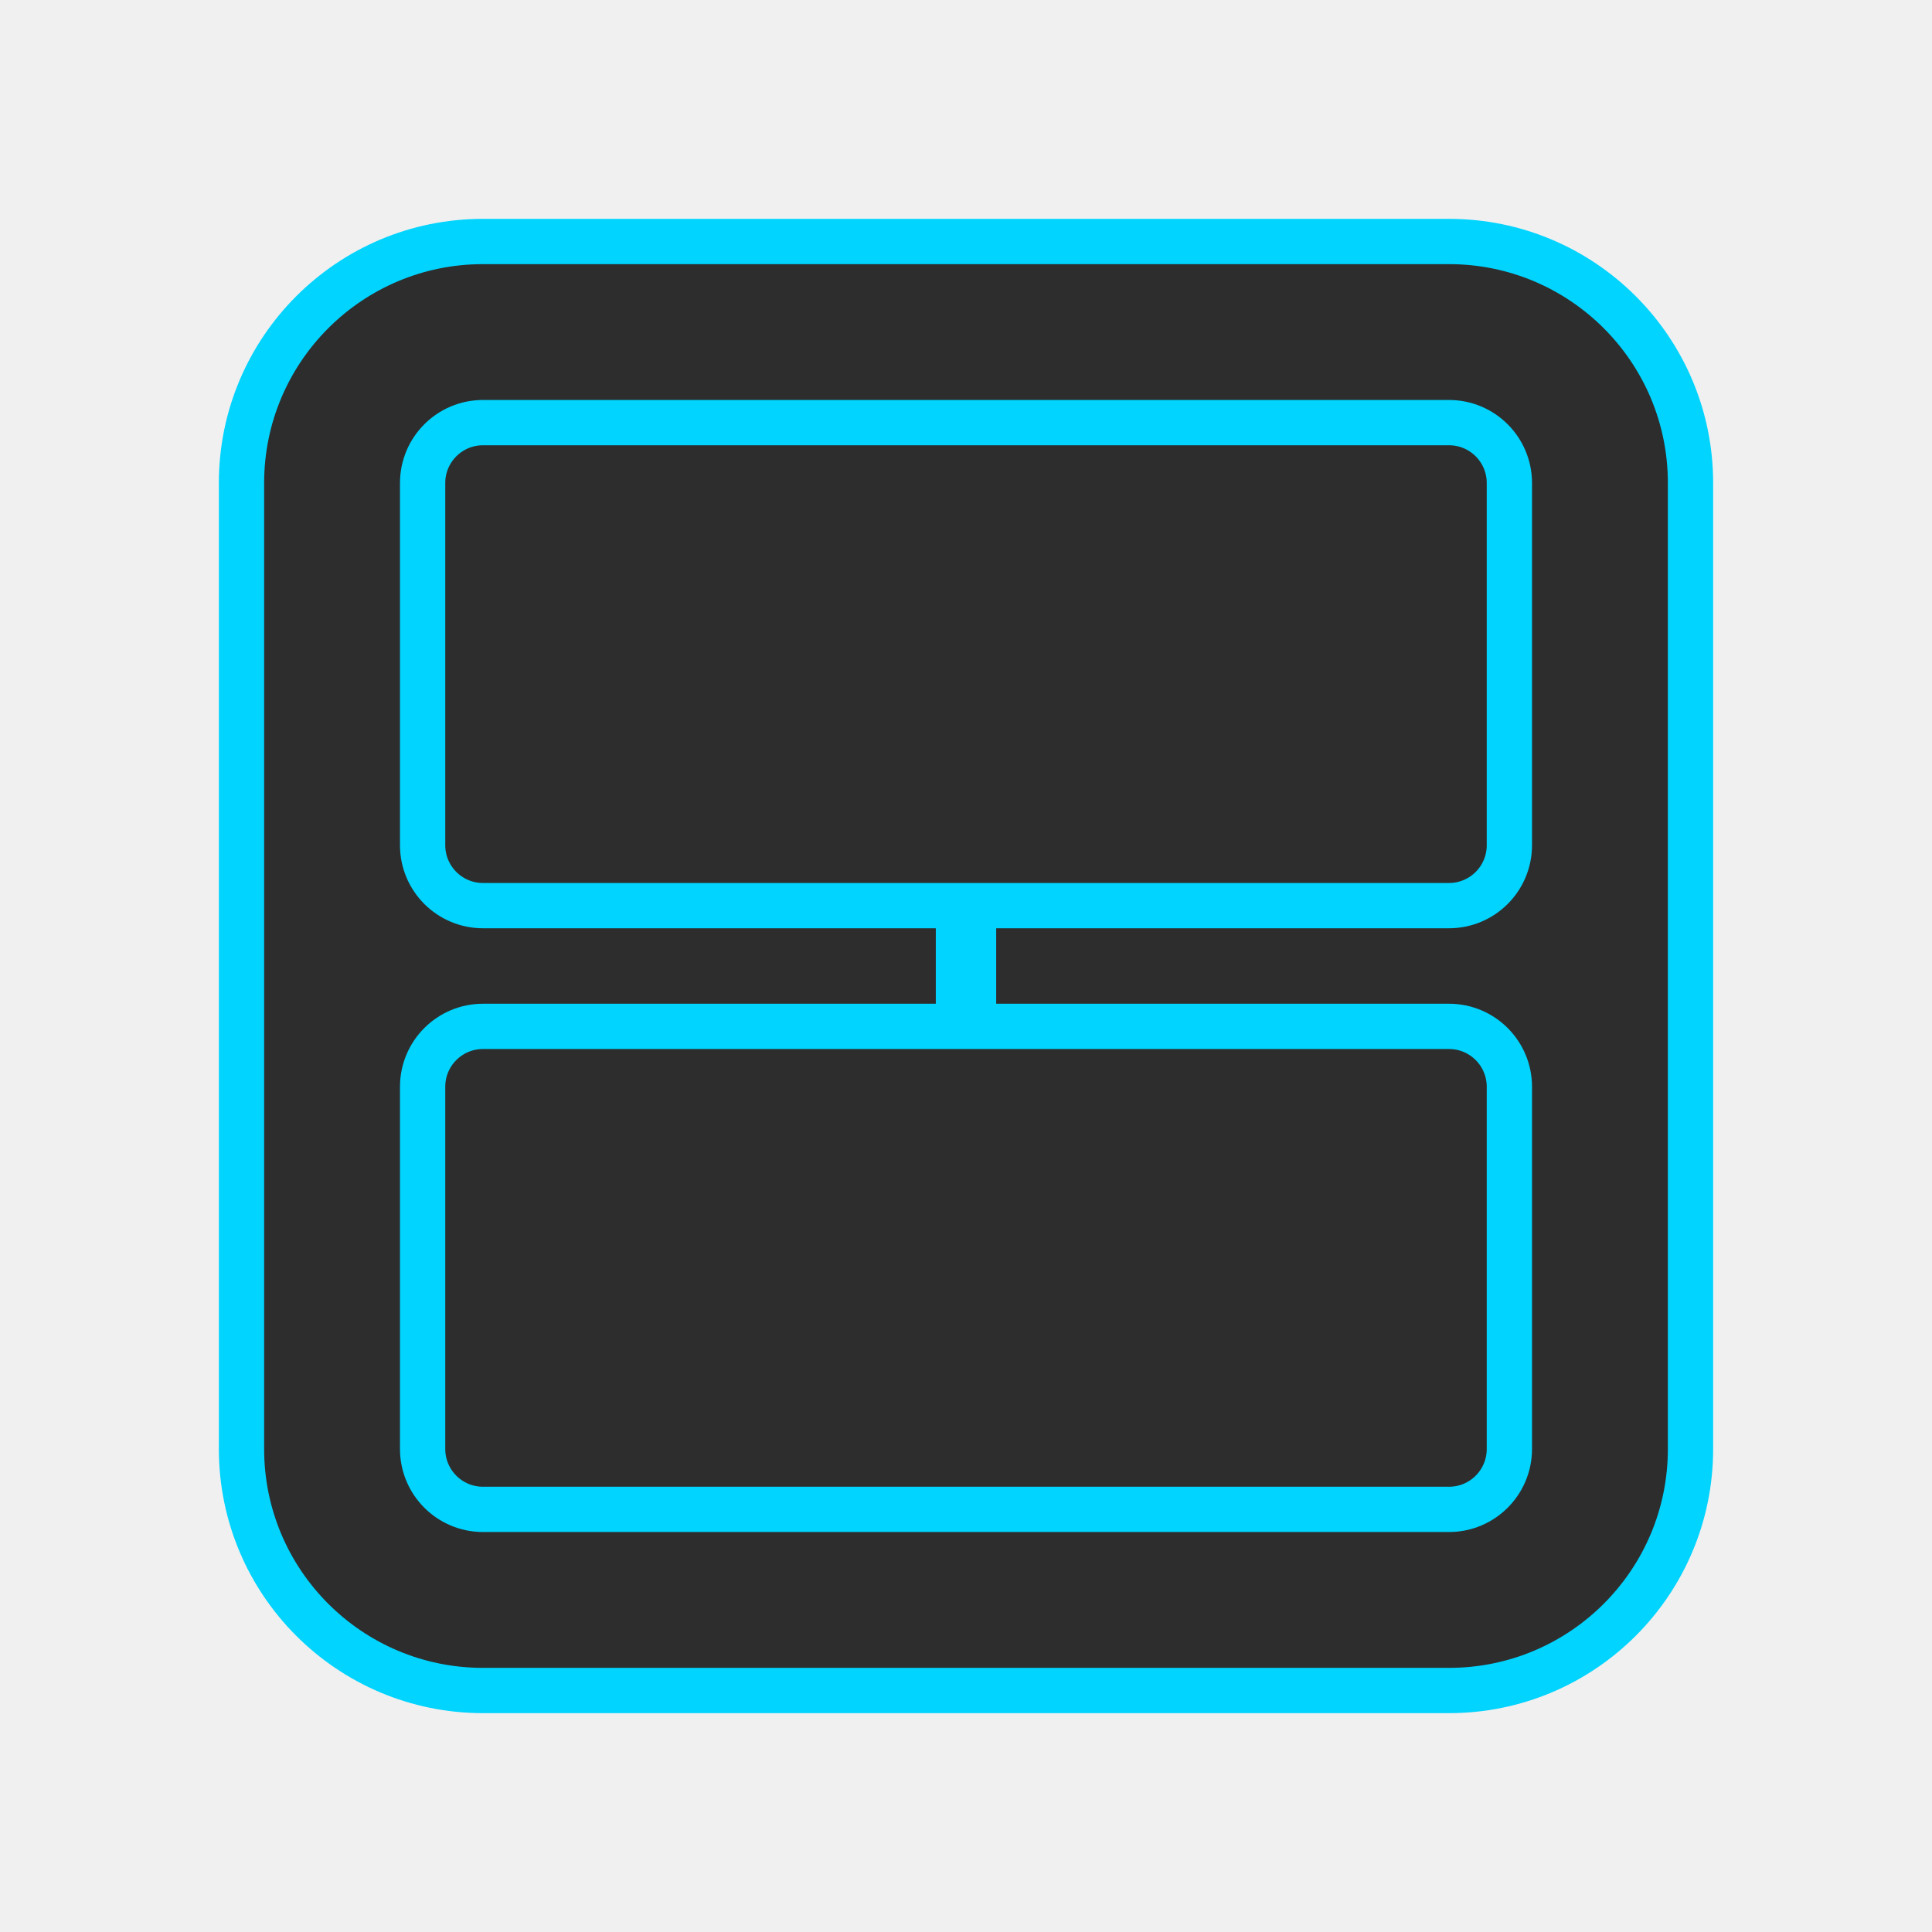
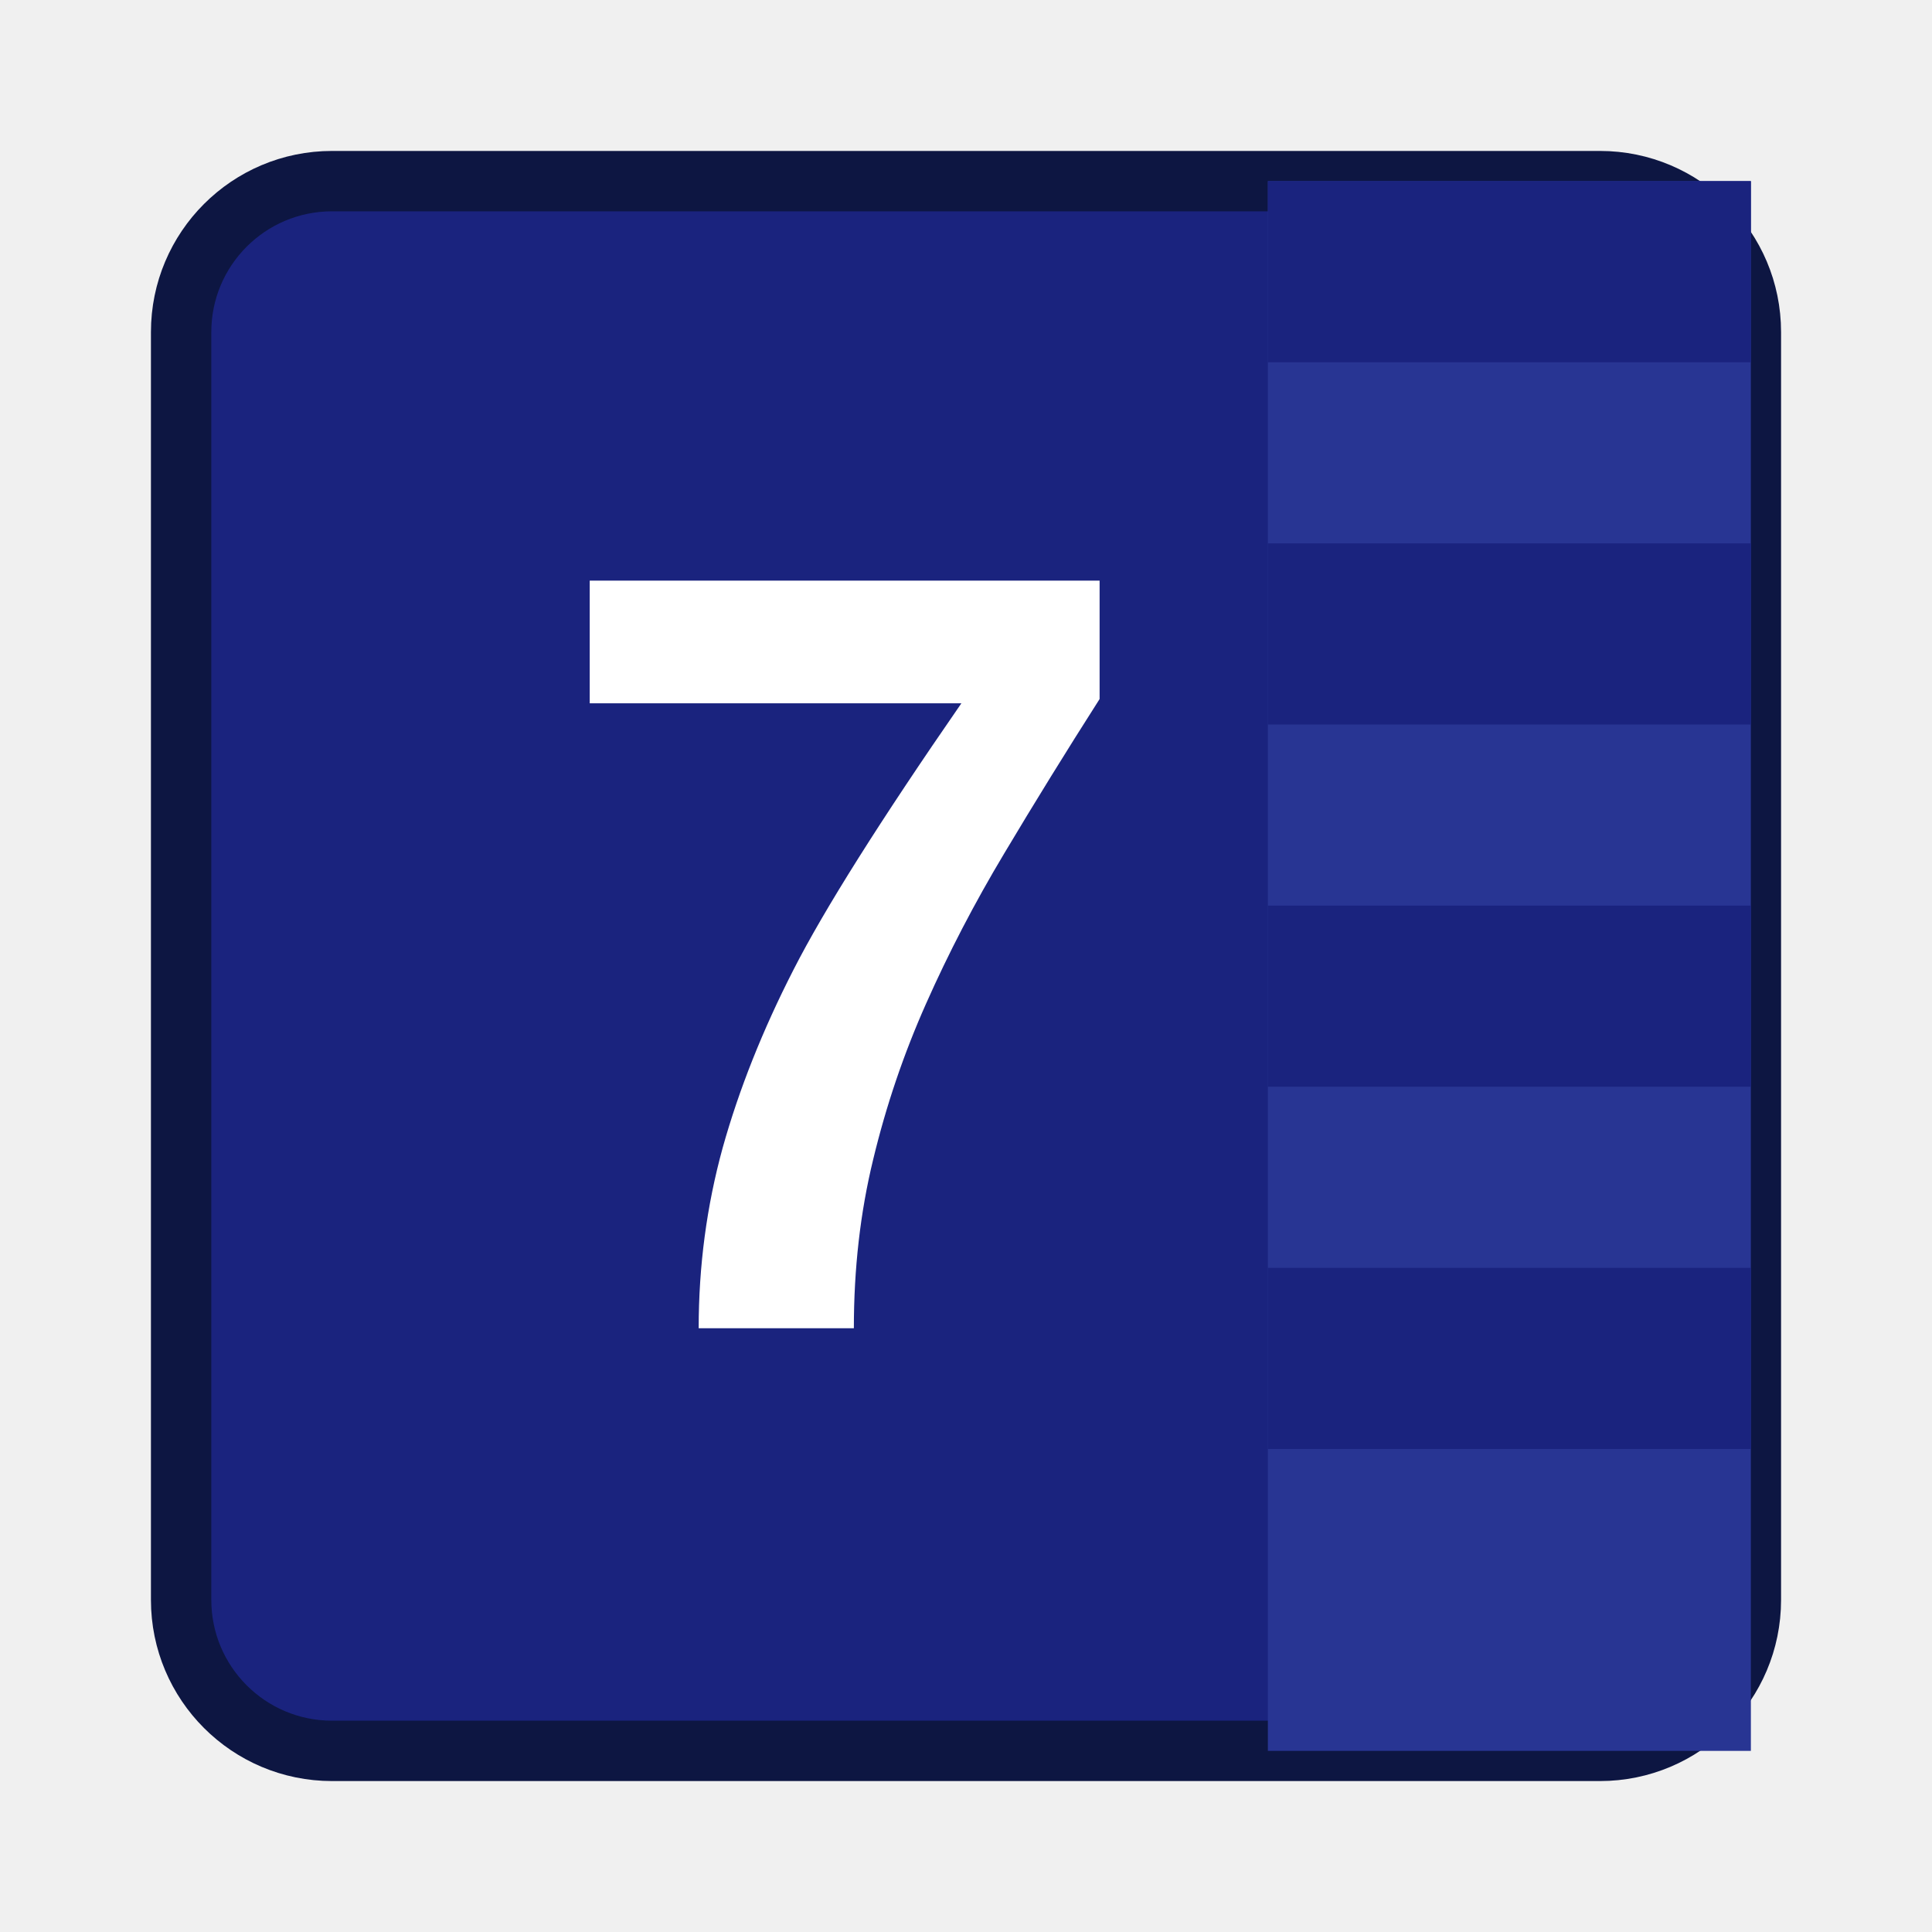
<svg xmlns="http://www.w3.org/2000/svg" viewBox="0 0 64 64" width="64" height="64">
-   <rect x="8" y="8" width="48" height="48" rx="8" fill="#2d2d2d" stroke="#00d4ff" stroke-width="1.5" />
-   <rect x="14" y="14" width="36" height="16" rx="2" fill="none" stroke="#00d4ff" stroke-width="1.5" />
-   <rect x="14" y="34" width="36" height="16" rx="2" fill="none" stroke="#00d4ff" stroke-width="1.5" />
-   <path d="M32 30 L32 34" stroke="#00d4ff" stroke-width="2" />
+   <rect x="6" y="6" width="52" height="52" rx="5" fill="#1A237E" />
+   <rect x="6" y="6" width="52" height="52" rx="5" fill="none" stroke="#0D1642" stroke-width="2" />
+   <rect x="42" y="6" width="16" height="52" rx="0" fill="#283593" />
+   <g fill="#1A237E">
+     <rect x="42" y="6" width="16" height="6" />
+     <rect x="42" y="18" width="16" height="6" />
+     <rect x="42" y="30" width="16" height="6" />
+     <rect x="42" y="42" width="16" height="6" />
+   </g>
+   <text x="28" y="44" font-family="Arial, Helvetica, sans-serif" font-weight="bold" font-size="36" fill="white" text-anchor="middle">7</text>
</svg>
